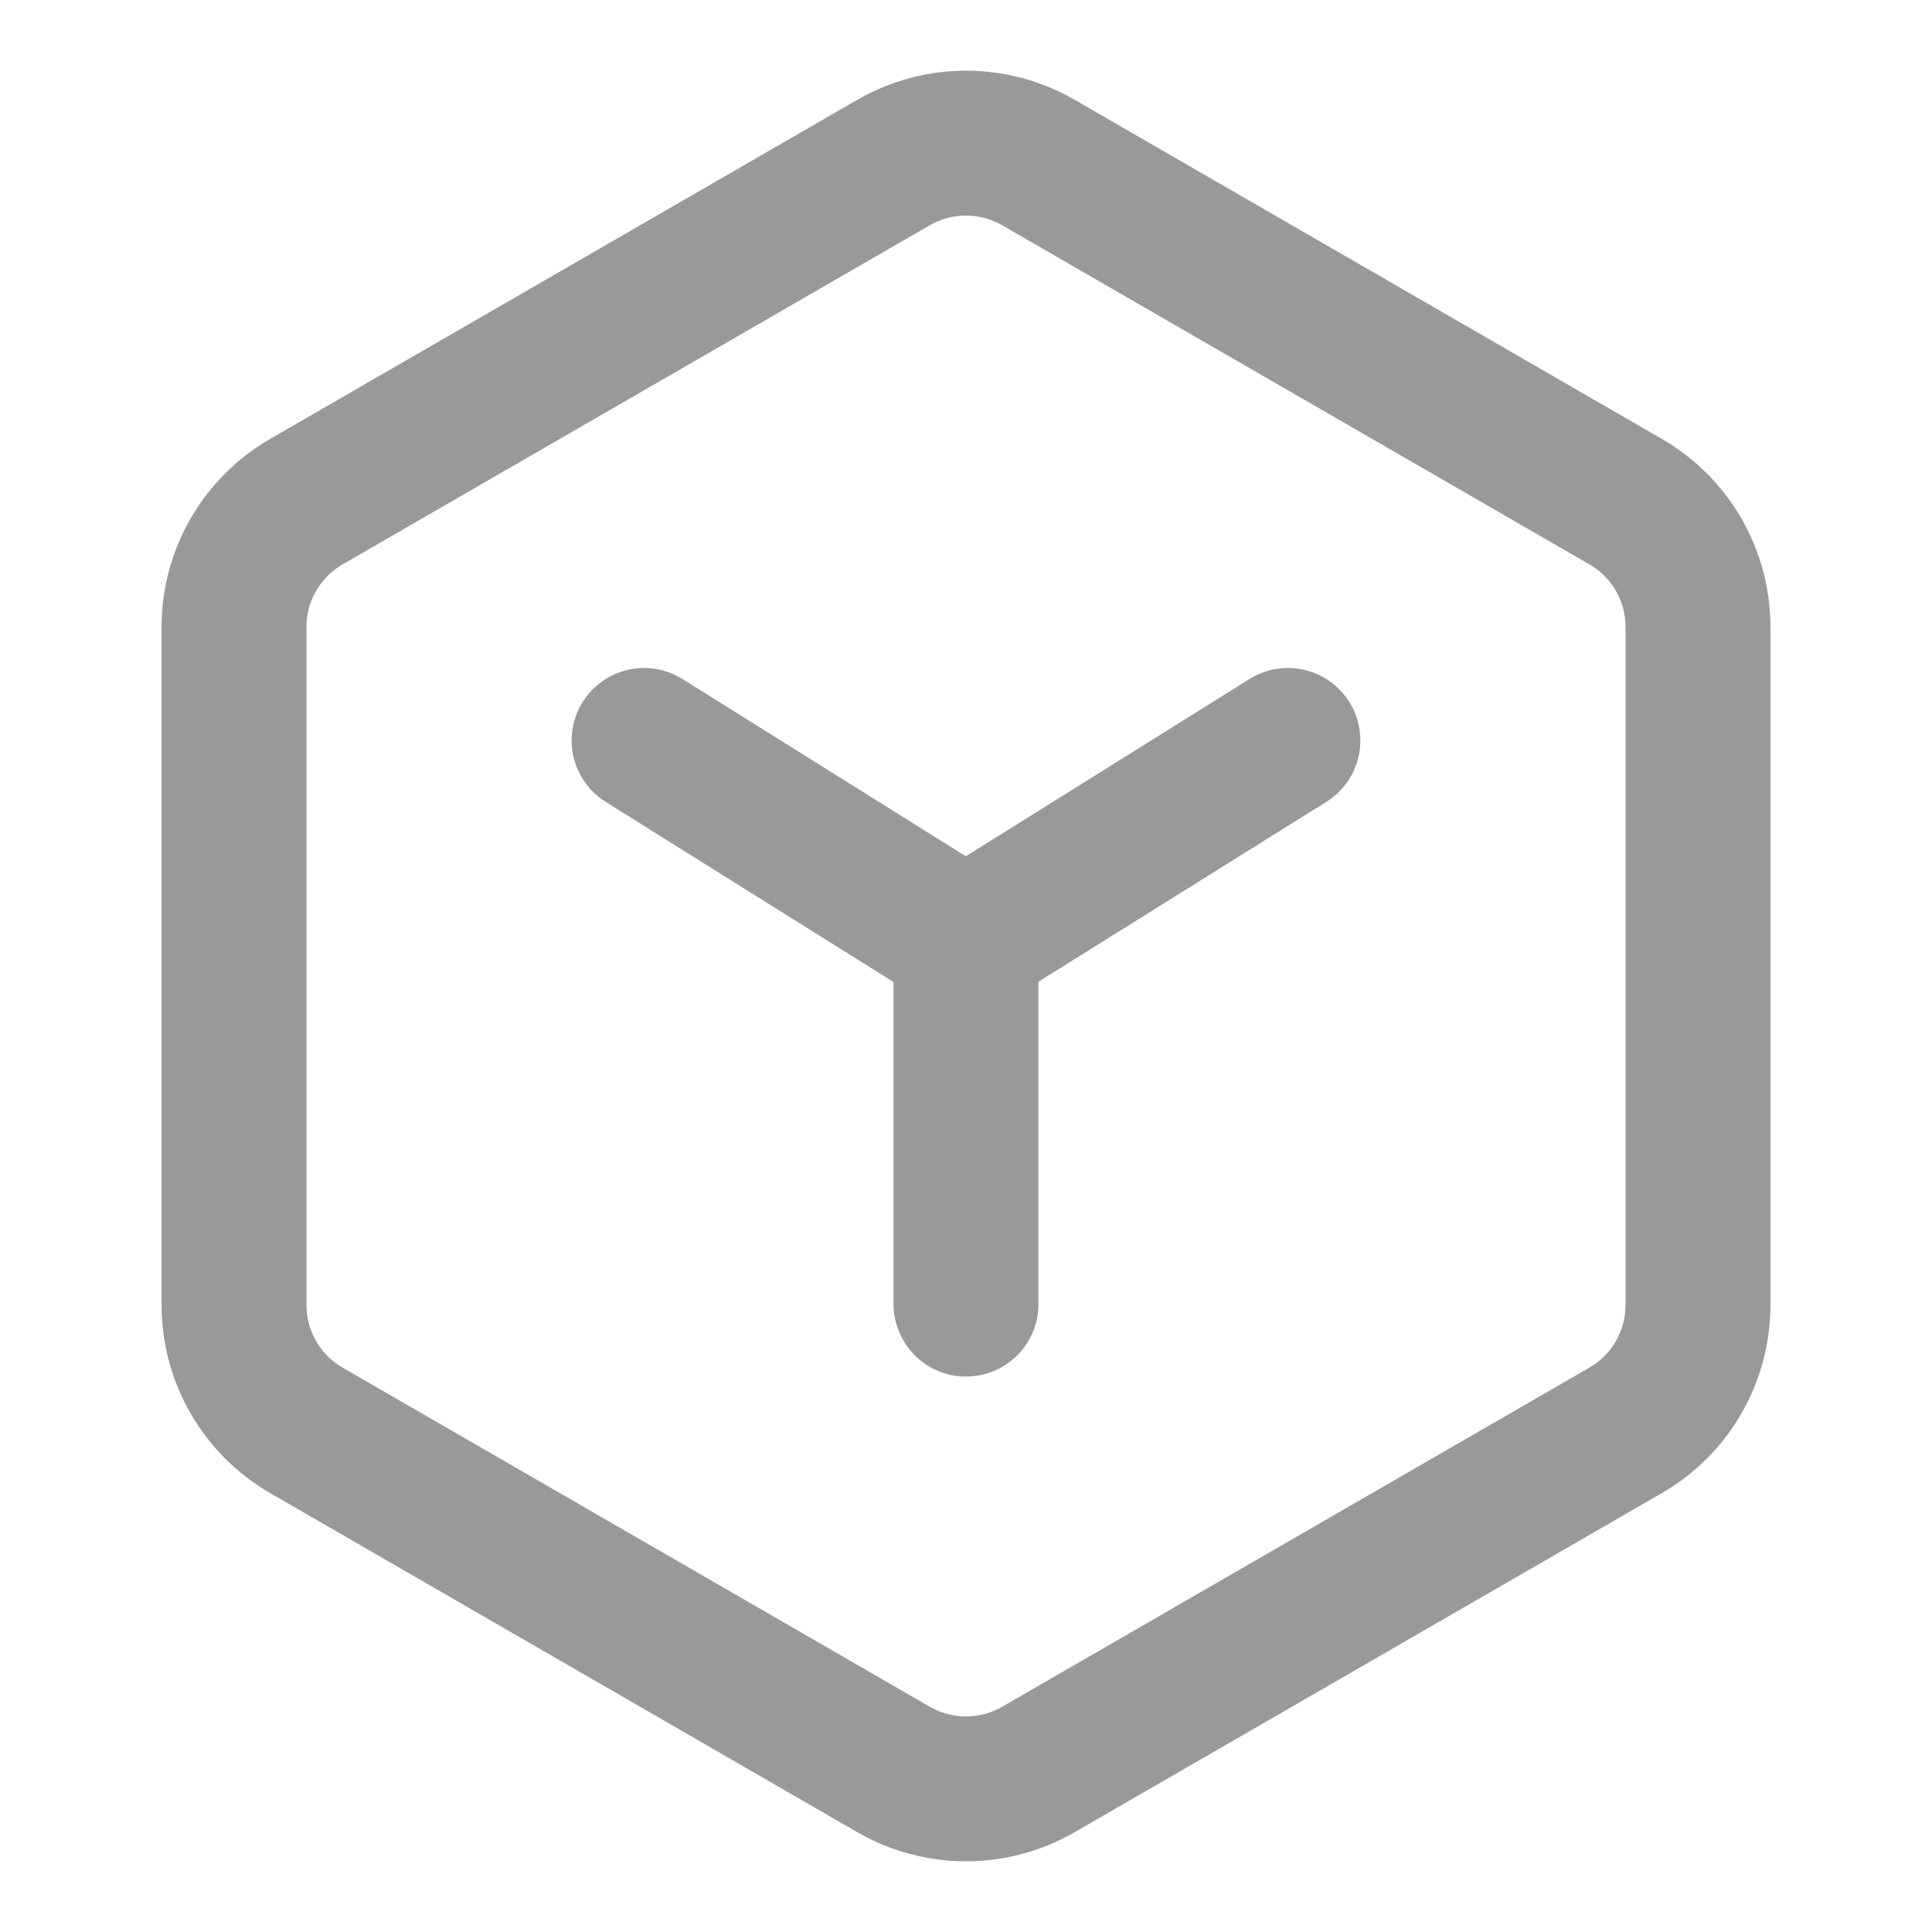
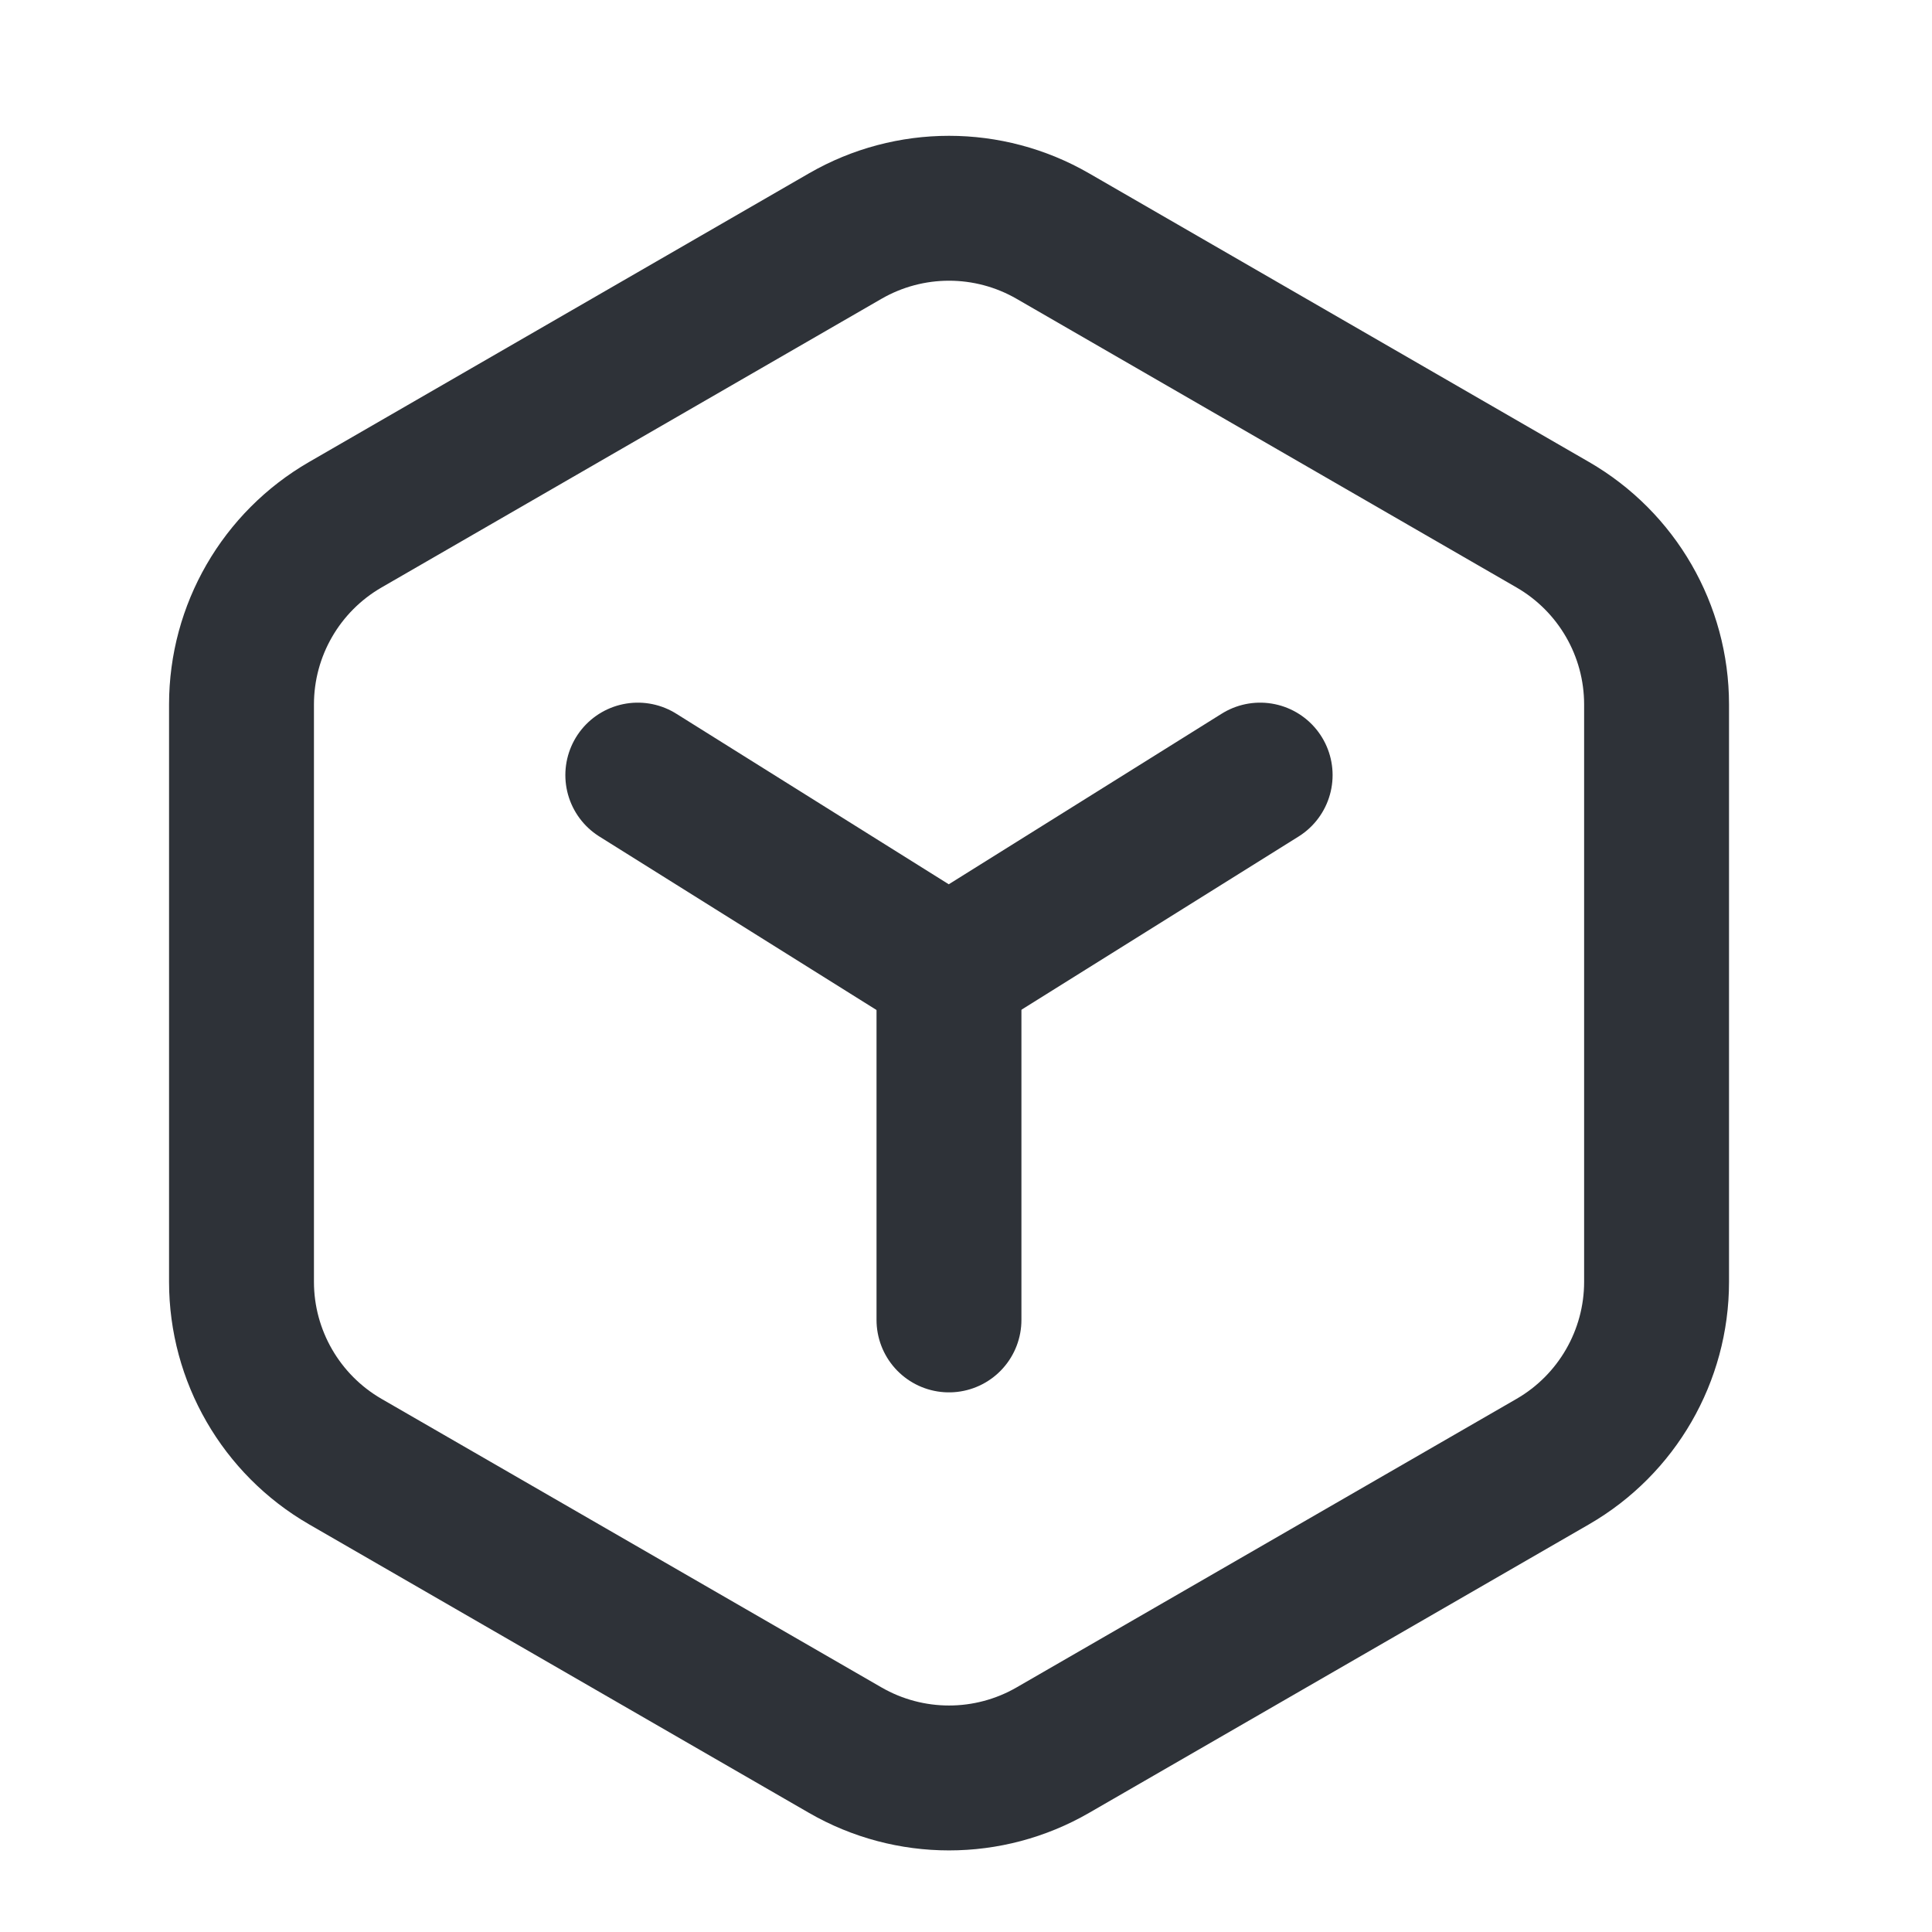
<svg xmlns="http://www.w3.org/2000/svg" width="16" height="16" viewBox="0 0 16 16" fill="none">
-   <path fill-rule="evenodd" clip-rule="evenodd" d="M7.4 1.346C7.771 1.132 8.229 1.132 8.6 1.346L13.462 4.154C13.834 4.368 14.062 4.764 14.062 5.193V10.807C14.062 11.236 13.834 11.632 13.462 11.846L8.6 14.654C8.229 14.868 7.771 14.868 7.4 14.654L2.538 11.846C2.167 11.632 1.938 11.236 1.938 10.807V5.193C1.938 4.764 2.167 4.368 2.538 4.154L7.4 1.346Z" stroke="#999999" stroke-width="1.2" />
-   <path d="M5.334 6.132L7.998 7.799L10.666 6.132" stroke="#999999" stroke-width="1.2" stroke-linecap="round" stroke-linejoin="round" />
-   <path d="M8 7.8V10.8" stroke="#999999" stroke-width="1.2" stroke-linecap="round" stroke-linejoin="round" />
+   <path fill-rule="evenodd" clip-rule="evenodd" d="M7 1.955C7.532 1.648 8.187 1.648 8.719 1.955L12.86 4.346C13.391 4.653 13.719 5.22 13.719 5.834V10.616C13.719 11.229 13.391 11.797 12.86 12.104L8.719 14.494C8.187 14.801 7.532 14.801 7 14.494L2.859 12.104C2.328 11.797 2 11.229 2 10.616V5.834C2 5.22 2.328 4.653 2.859 4.346L7 1.955Z" stroke="#2E3238" stroke-width="1.2" />
+   <path d="M5.282 6.419L7.857 8.031L10.436 6.419" stroke="#2E3238" stroke-width="1.2" stroke-linecap="round" stroke-linejoin="round" />
+   <path d="M7.859 8.031V10.931" stroke="#2E3238" stroke-width="1.2" stroke-linecap="round" stroke-linejoin="round" />
</svg>
